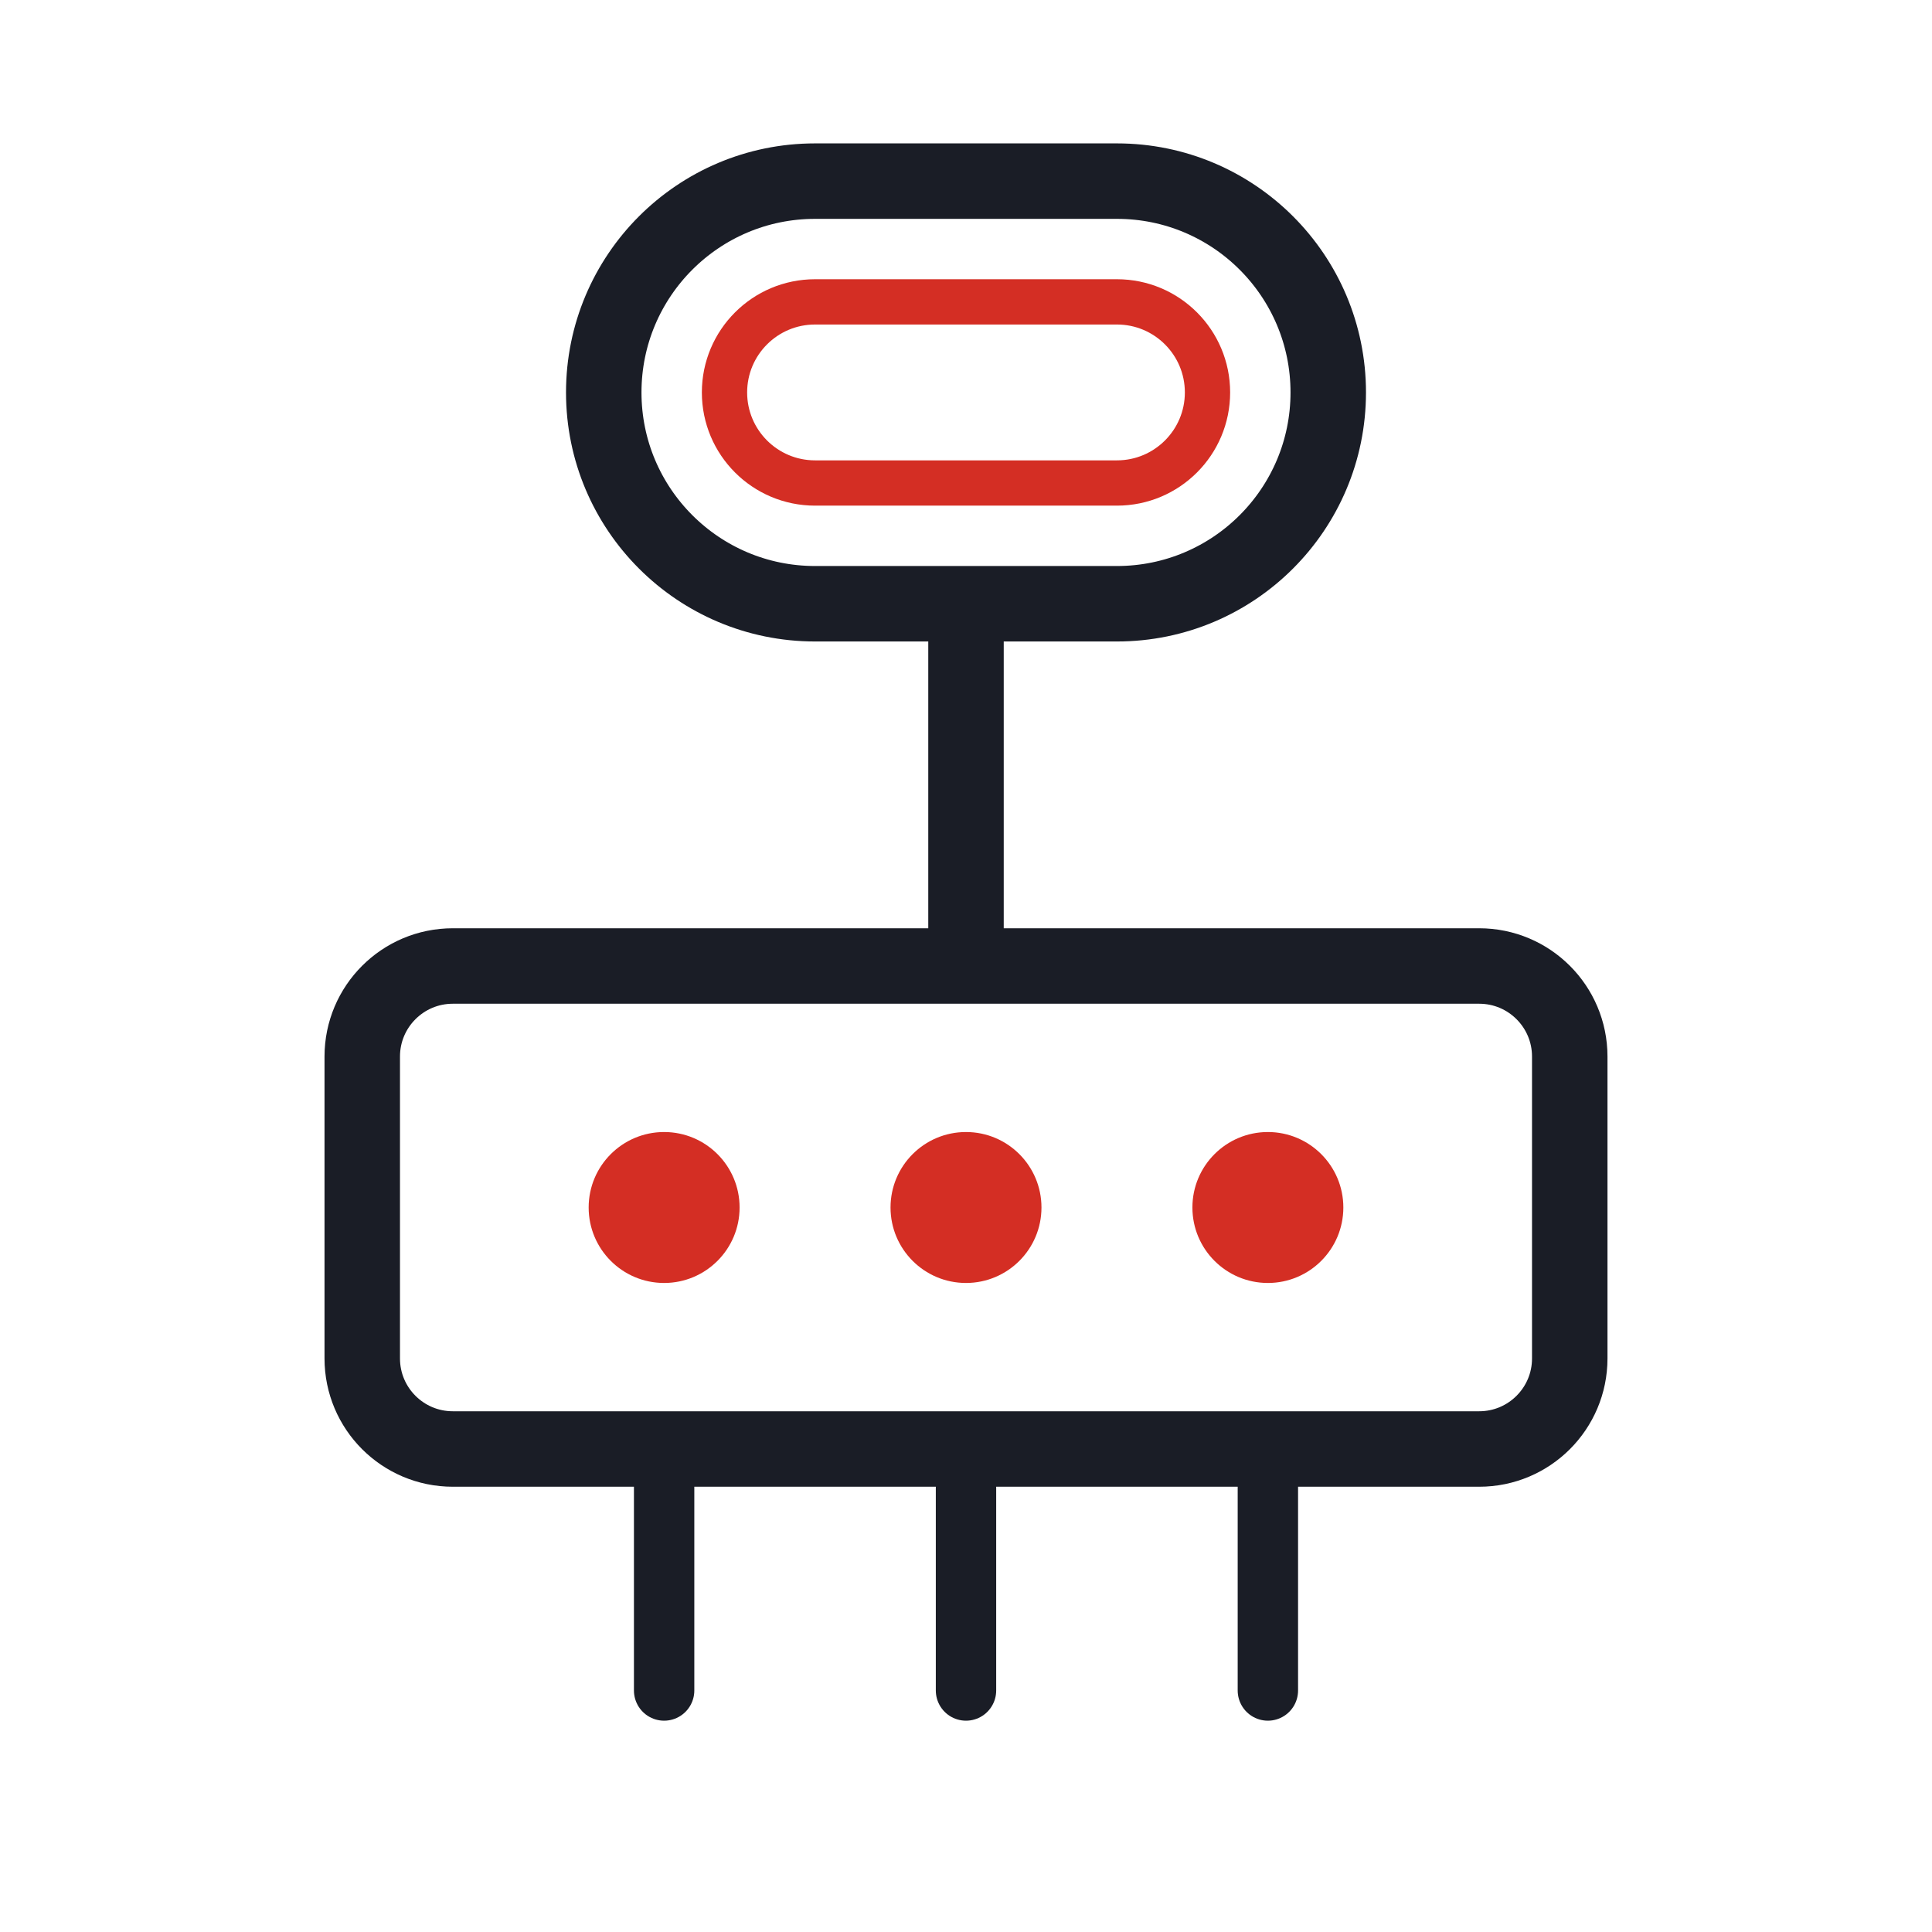
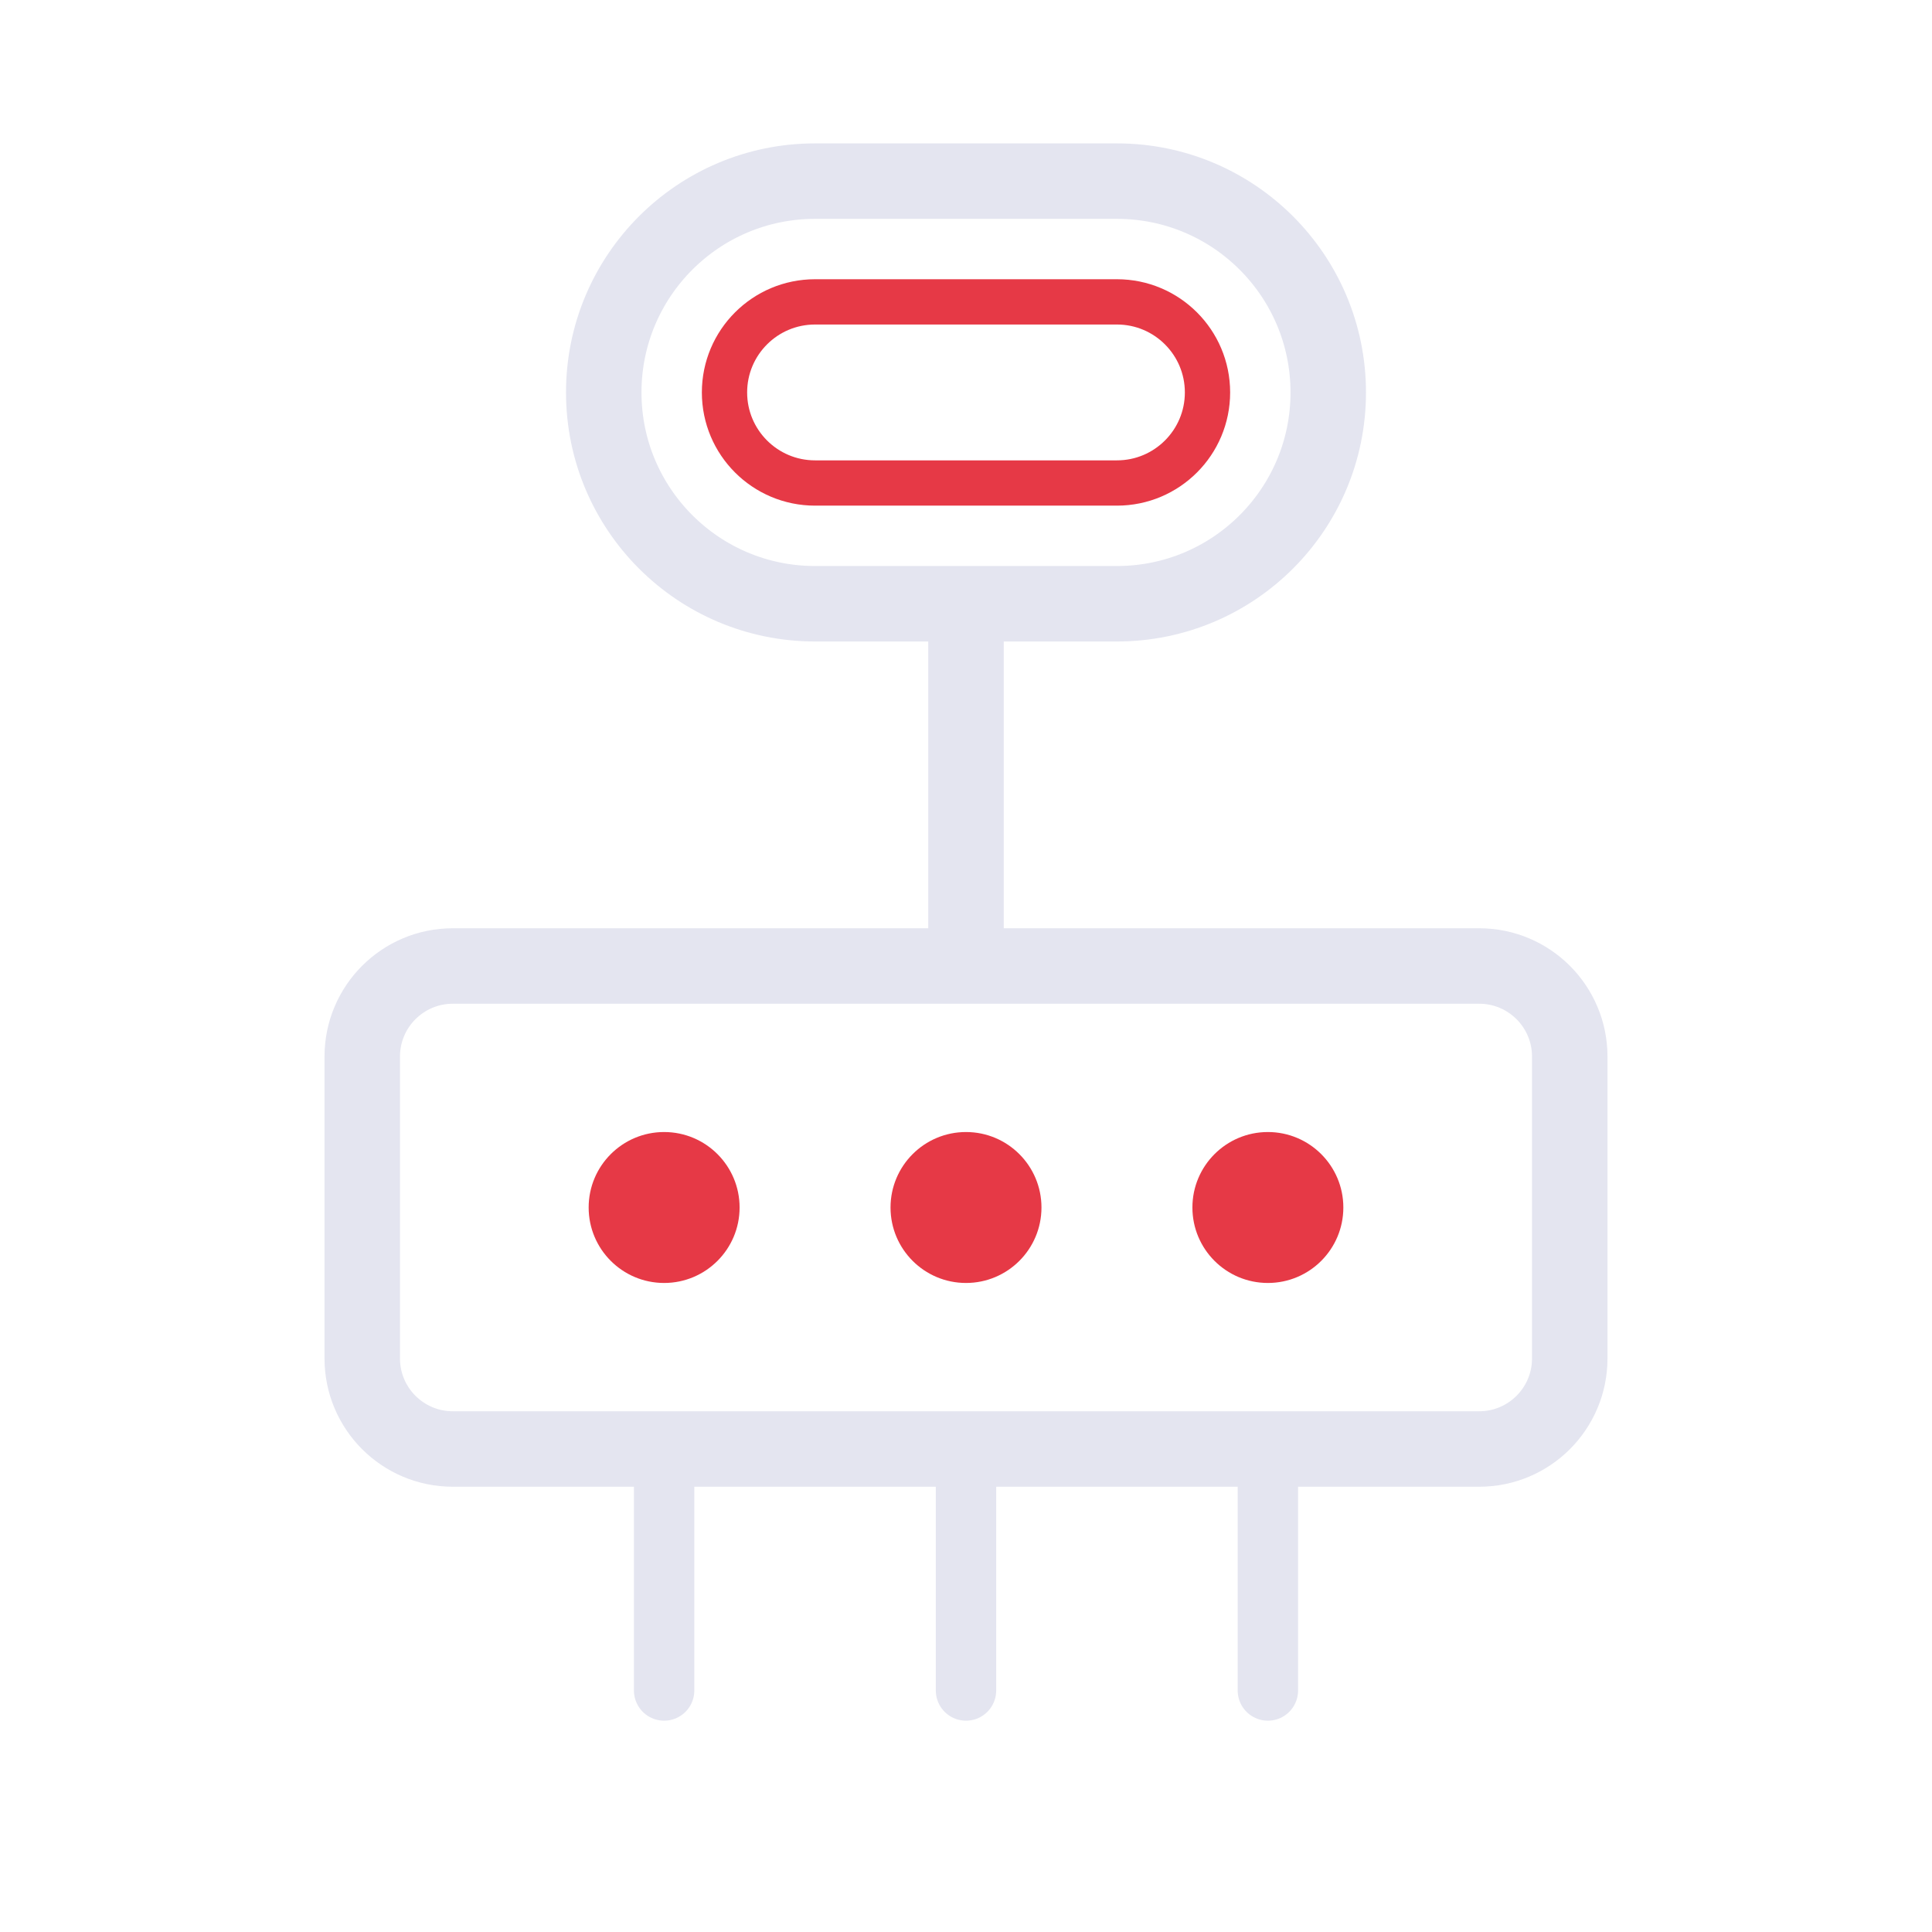
<svg xmlns="http://www.w3.org/2000/svg" viewBox="0 0 64 64" fill="none">
-   <rect x="20" y="6" width="24" height="14" rx="7" stroke="#1a1d26" stroke-width="2.5" />
-   <rect x="24" y="10" width="16" height="6" rx="3" stroke="#d42e24" stroke-width="1.5" />
-   <line x1="32" y1="20" x2="32" y2="32" stroke="#1a1d26" stroke-width="2.5" />
-   <rect x="12" y="32" width="40" height="16" rx="3" stroke="#1a1d26" stroke-width="2.5" />
-   <circle cx="22" cy="40" r="2.5" fill="#d42e24" />
-   <circle cx="32" cy="40" r="2.5" fill="#d42e24" />
-   <circle cx="42" cy="40" r="2.5" fill="#d42e24" />
-   <line x1="22" y1="48" x2="22" y2="56" stroke="#1a1d26" stroke-width="2" stroke-linecap="round" />
-   <line x1="32" y1="48" x2="32" y2="56" stroke="#1a1d26" stroke-width="2" stroke-linecap="round" />
-   <line x1="42" y1="48" x2="42" y2="56" stroke="#1a1d26" stroke-width="2" stroke-linecap="round" />
+   <rect x="20" y="6" width="24" height="14" rx="7" stroke="#e4e5f0" stroke-width="2.5" />
+   <rect x="24" y="10" width="16" height="6" rx="3" stroke="#e63946" stroke-width="1.5" />
+   <line x1="32" y1="20" x2="32" y2="32" stroke="#e4e5f0" stroke-width="2.5" />
+   <rect x="12" y="32" width="40" height="16" rx="3" stroke="#e4e5f0" stroke-width="2.5" />
+   <circle cx="22" cy="40" r="2.5" fill="#e63946" />
+   <circle cx="32" cy="40" r="2.5" fill="#e63946" />
+   <circle cx="42" cy="40" r="2.5" fill="#e63946" />
+   <line x1="22" y1="48" x2="22" y2="56" stroke="#e4e5f0" stroke-width="2" stroke-linecap="round" />
+   <line x1="32" y1="48" x2="32" y2="56" stroke="#e4e5f0" stroke-width="2" stroke-linecap="round" />
+   <line x1="42" y1="48" x2="42" y2="56" stroke="#e4e5f0" stroke-width="2" stroke-linecap="round" />
</svg>
